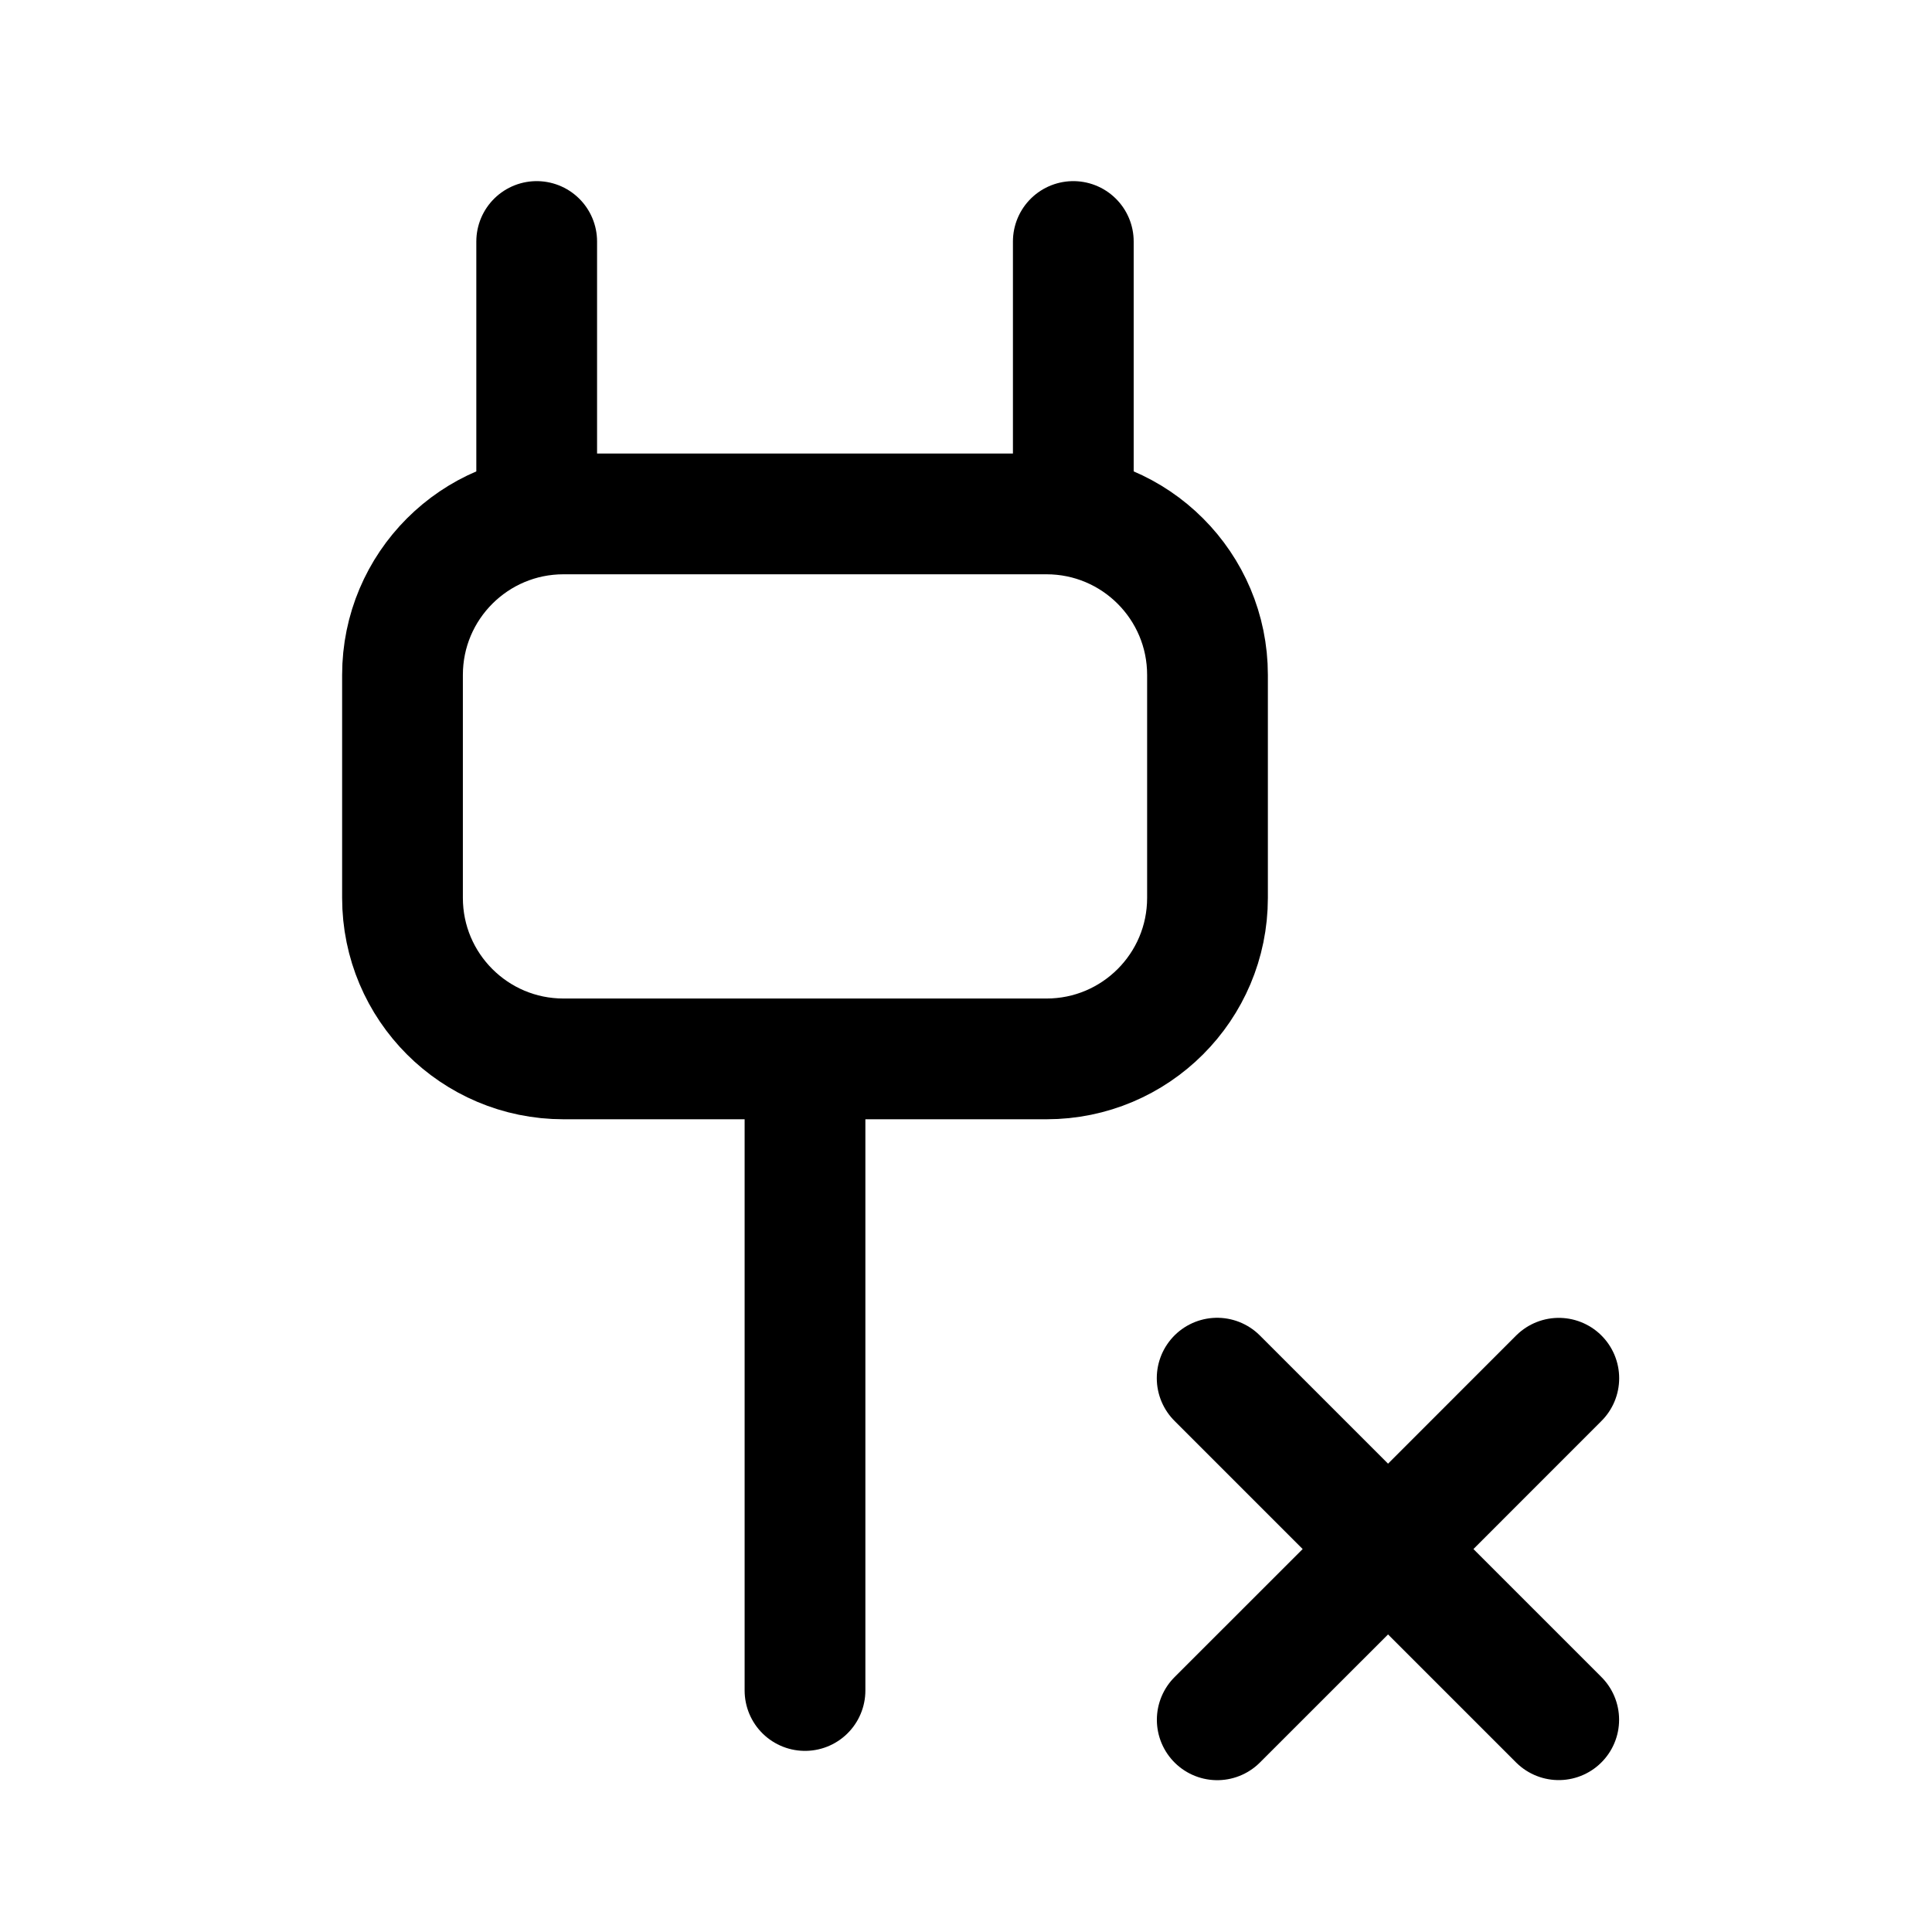
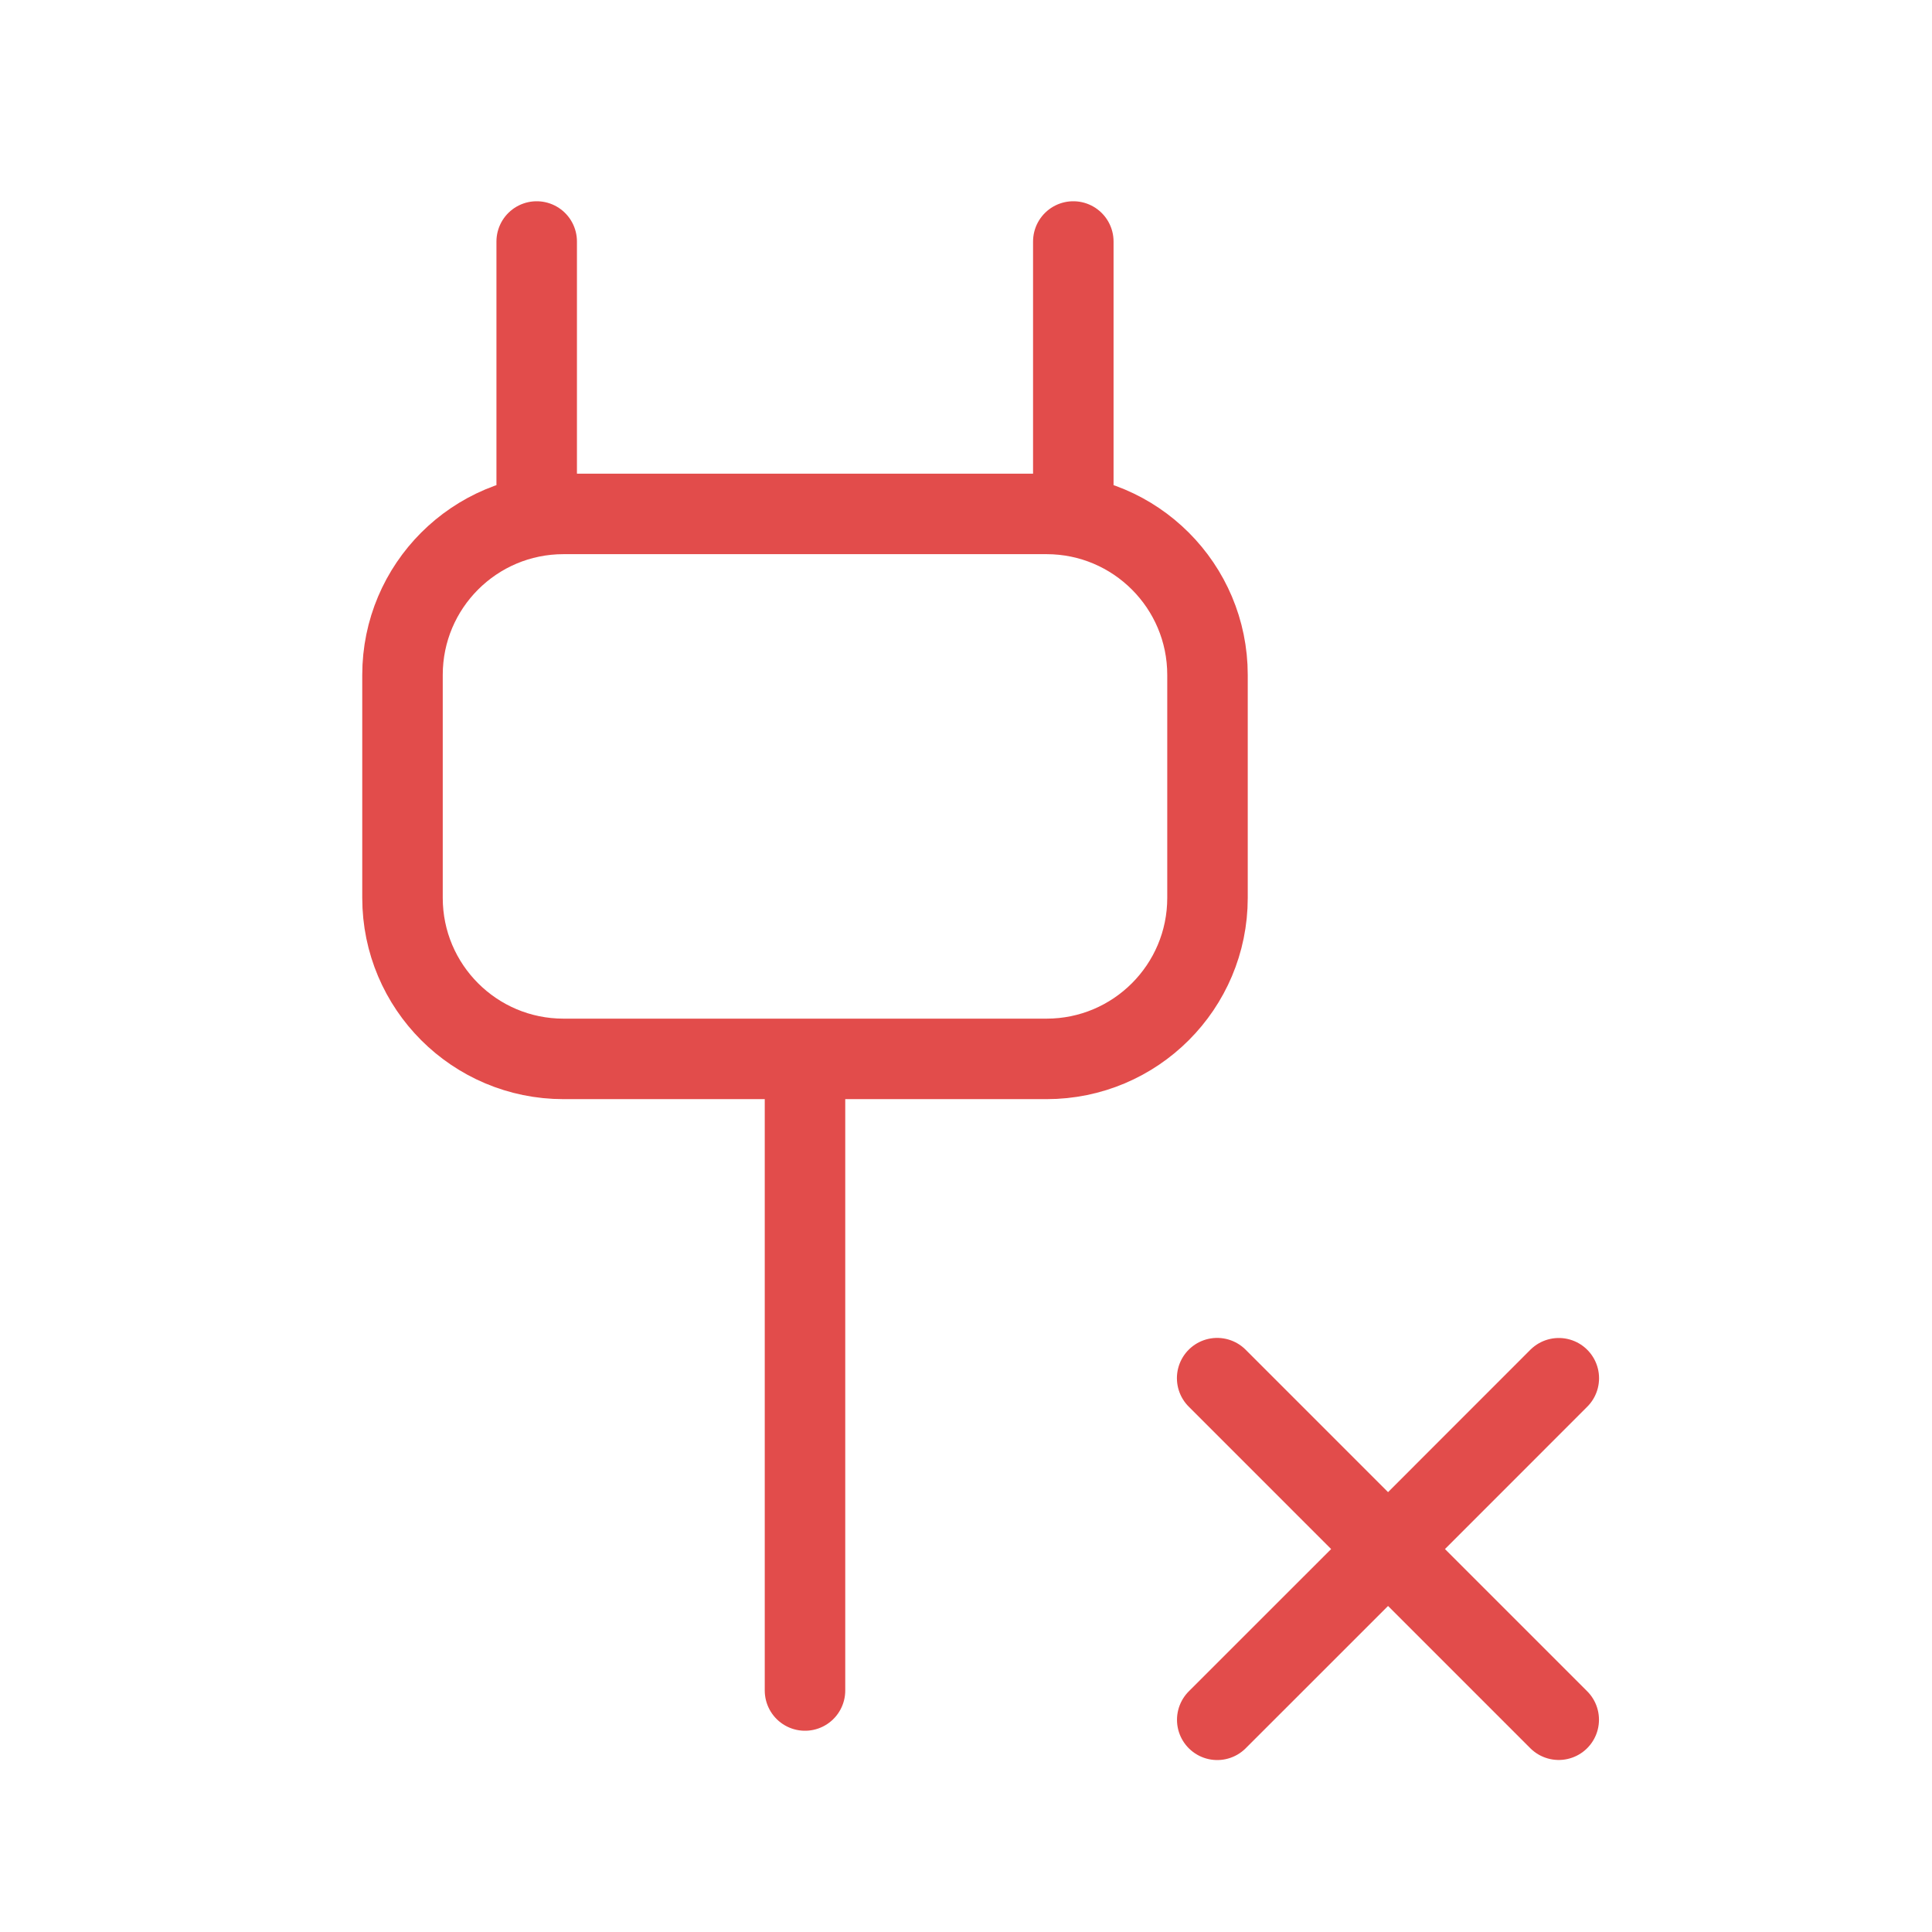
- <svg xmlns="http://www.w3.org/2000/svg" width="24px" height="24px" stroke-width="1.5" viewBox="0 0 24 24" fill="none" color="#000000">
-   <path d="M10 13.154V21M15 8.385v2.769a2 2 0 01-2 2H7a2 2 0 01-2-2v-2.77a2 2 0 012-2h6a2 2 0 012 2zM13.333 6.385V3M6.667 6.385V3" stroke="#000000" stroke-width="1.5" stroke-linecap="round" />
-   <path d="M15.121 21.364l2.122-2.121m0 0l2.121-2.122m-2.121 2.122L15.12 17.12m2.122 2.122l2.121 2.121" stroke="#000000" stroke-width="1.5" stroke-linecap="round" stroke-linejoin="round" />
+ <svg xmlns="http://www.w3.org/2000/svg" width="24px" height="24px" stroke-width="1.5" viewBox="0 0 24 24" fill="none" color="#e24c4b">
+   <path d="M10 13.154V21M15 8.385v2.769a2 2 0 01-2 2H7a2 2 0 01-2-2v-2.77a2 2 0 012-2h6a2 2 0 012 2zM13.333 6.385V3M6.667 6.385V3" stroke="#e24c4b" stroke-width="1.0" stroke-linecap="round" />
+   <path d="M15.121 21.364l2.122-2.121m0 0l2.121-2.122m-2.121 2.122L15.12 17.12m2.122 2.122l2.121 2.121" stroke="#e24c4b" stroke-width="1.0" stroke-linecap="round" stroke-linejoin="round" />
</svg>
